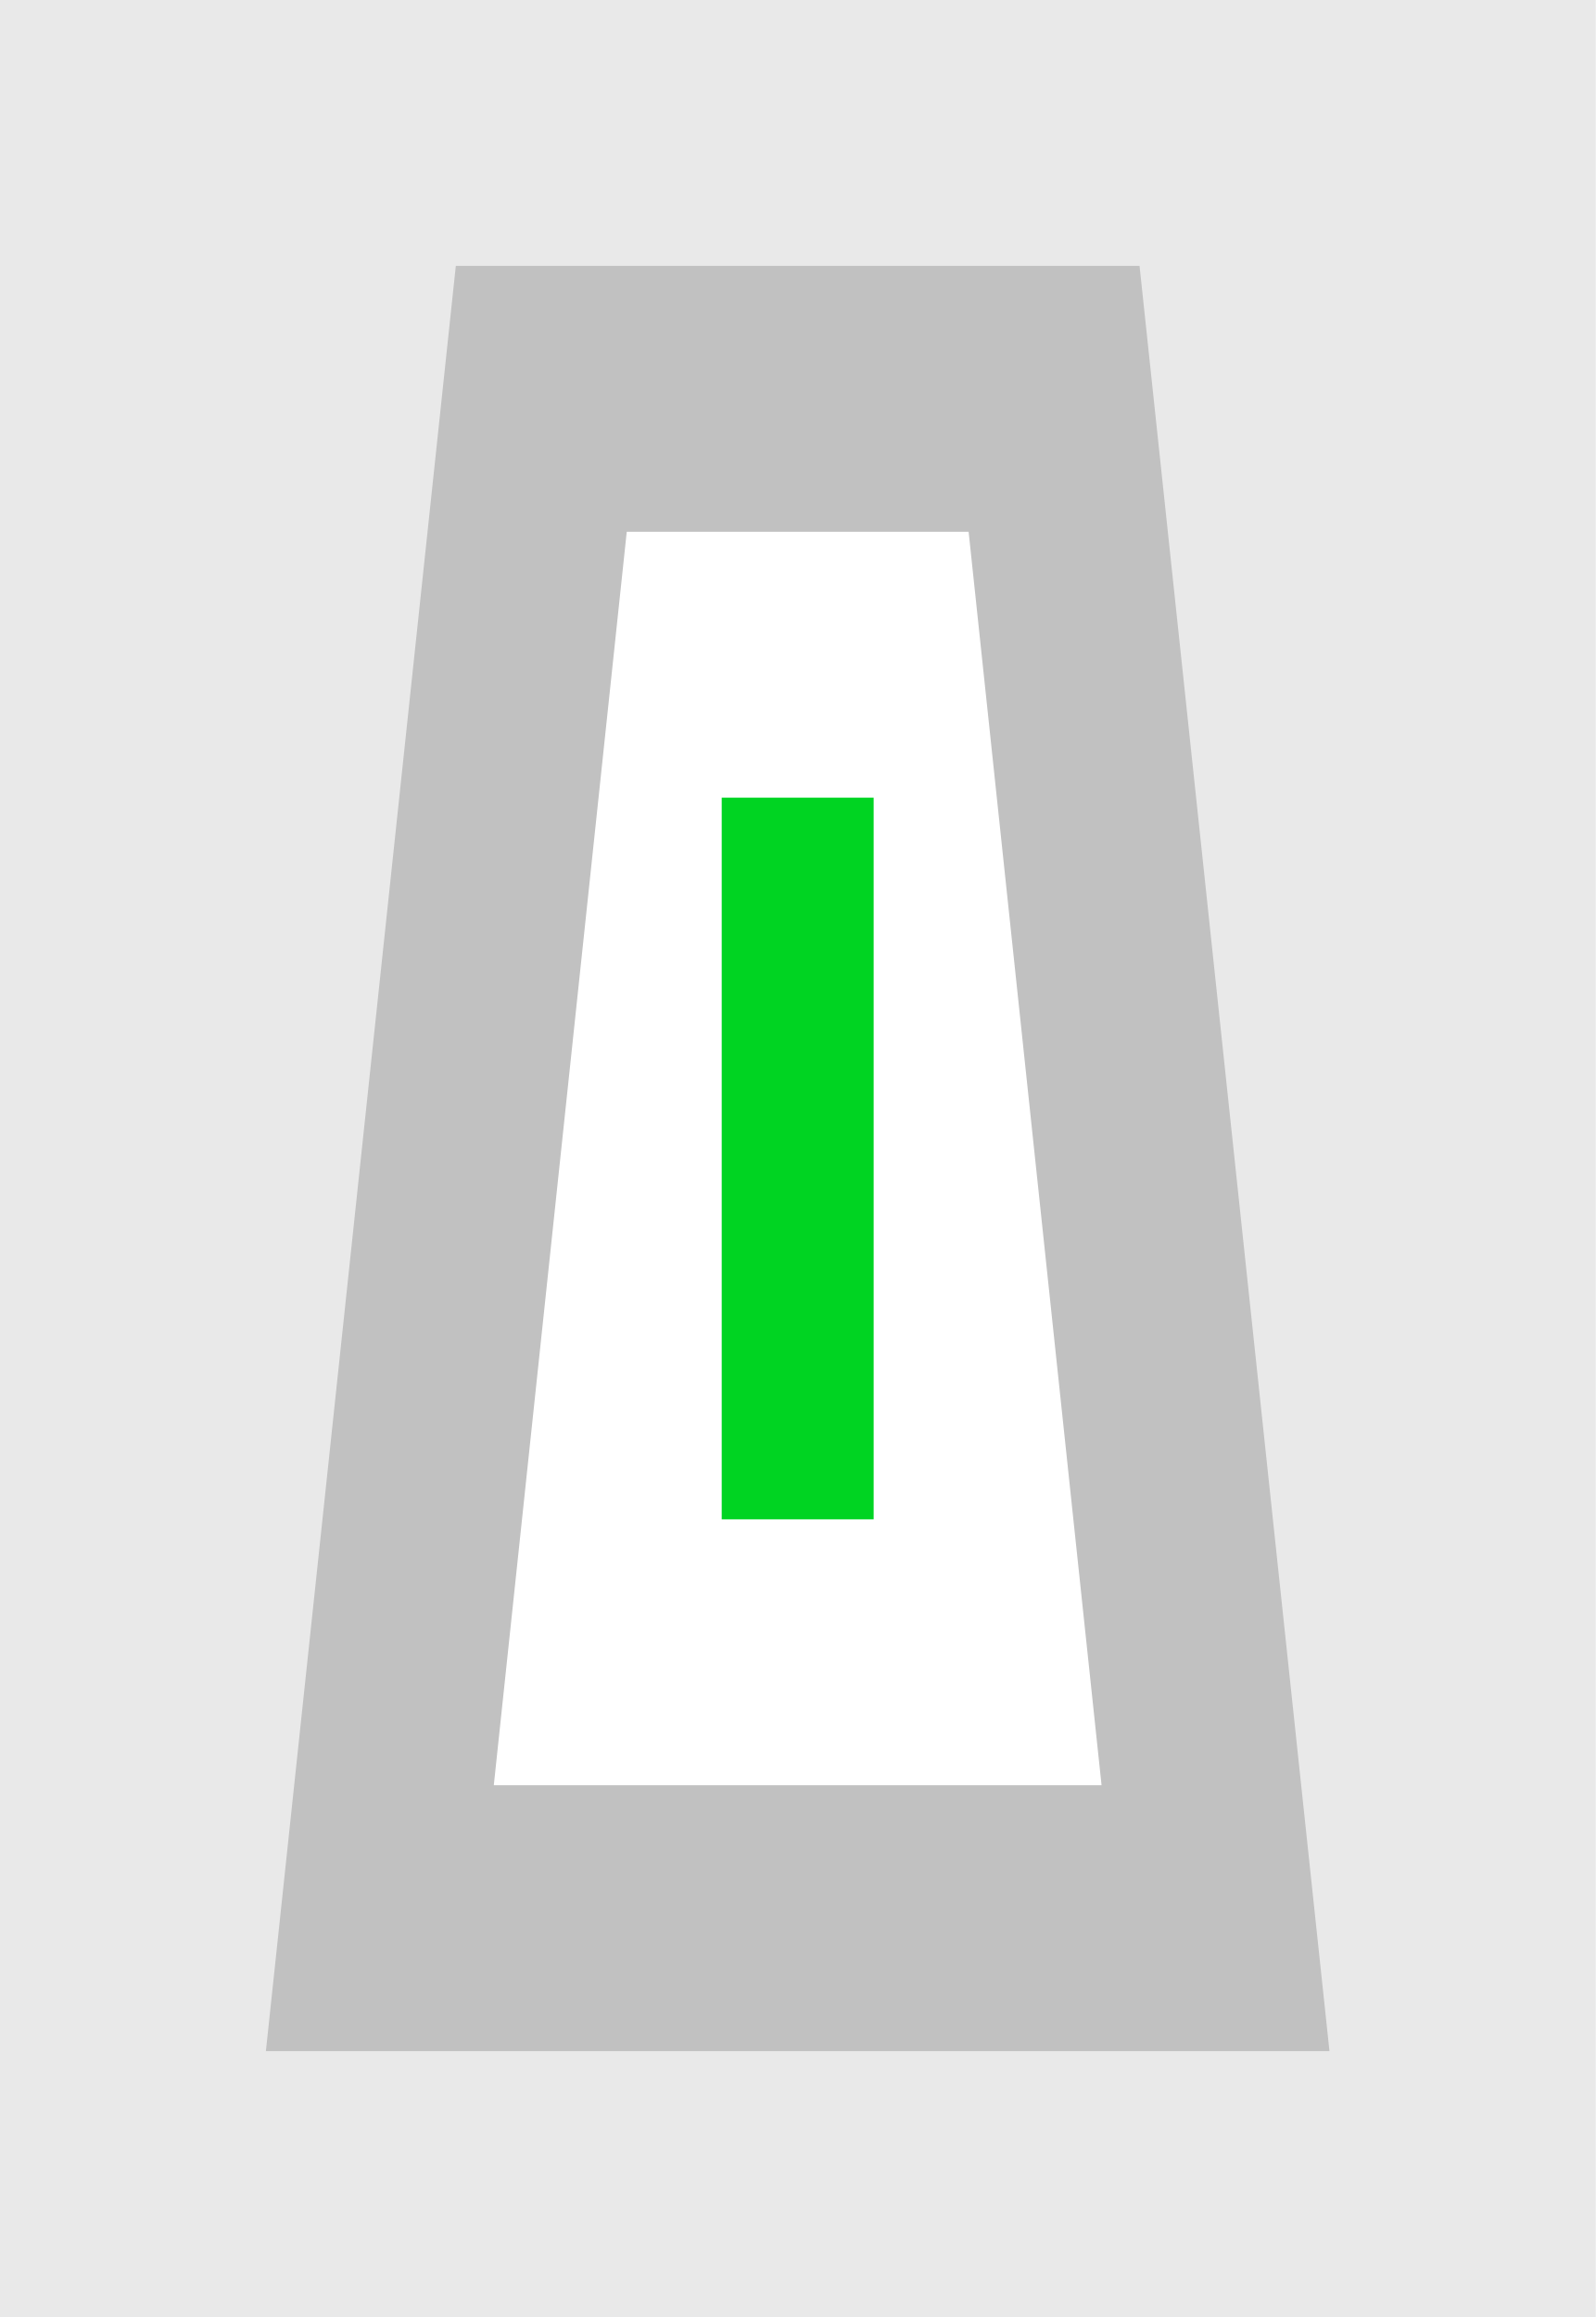
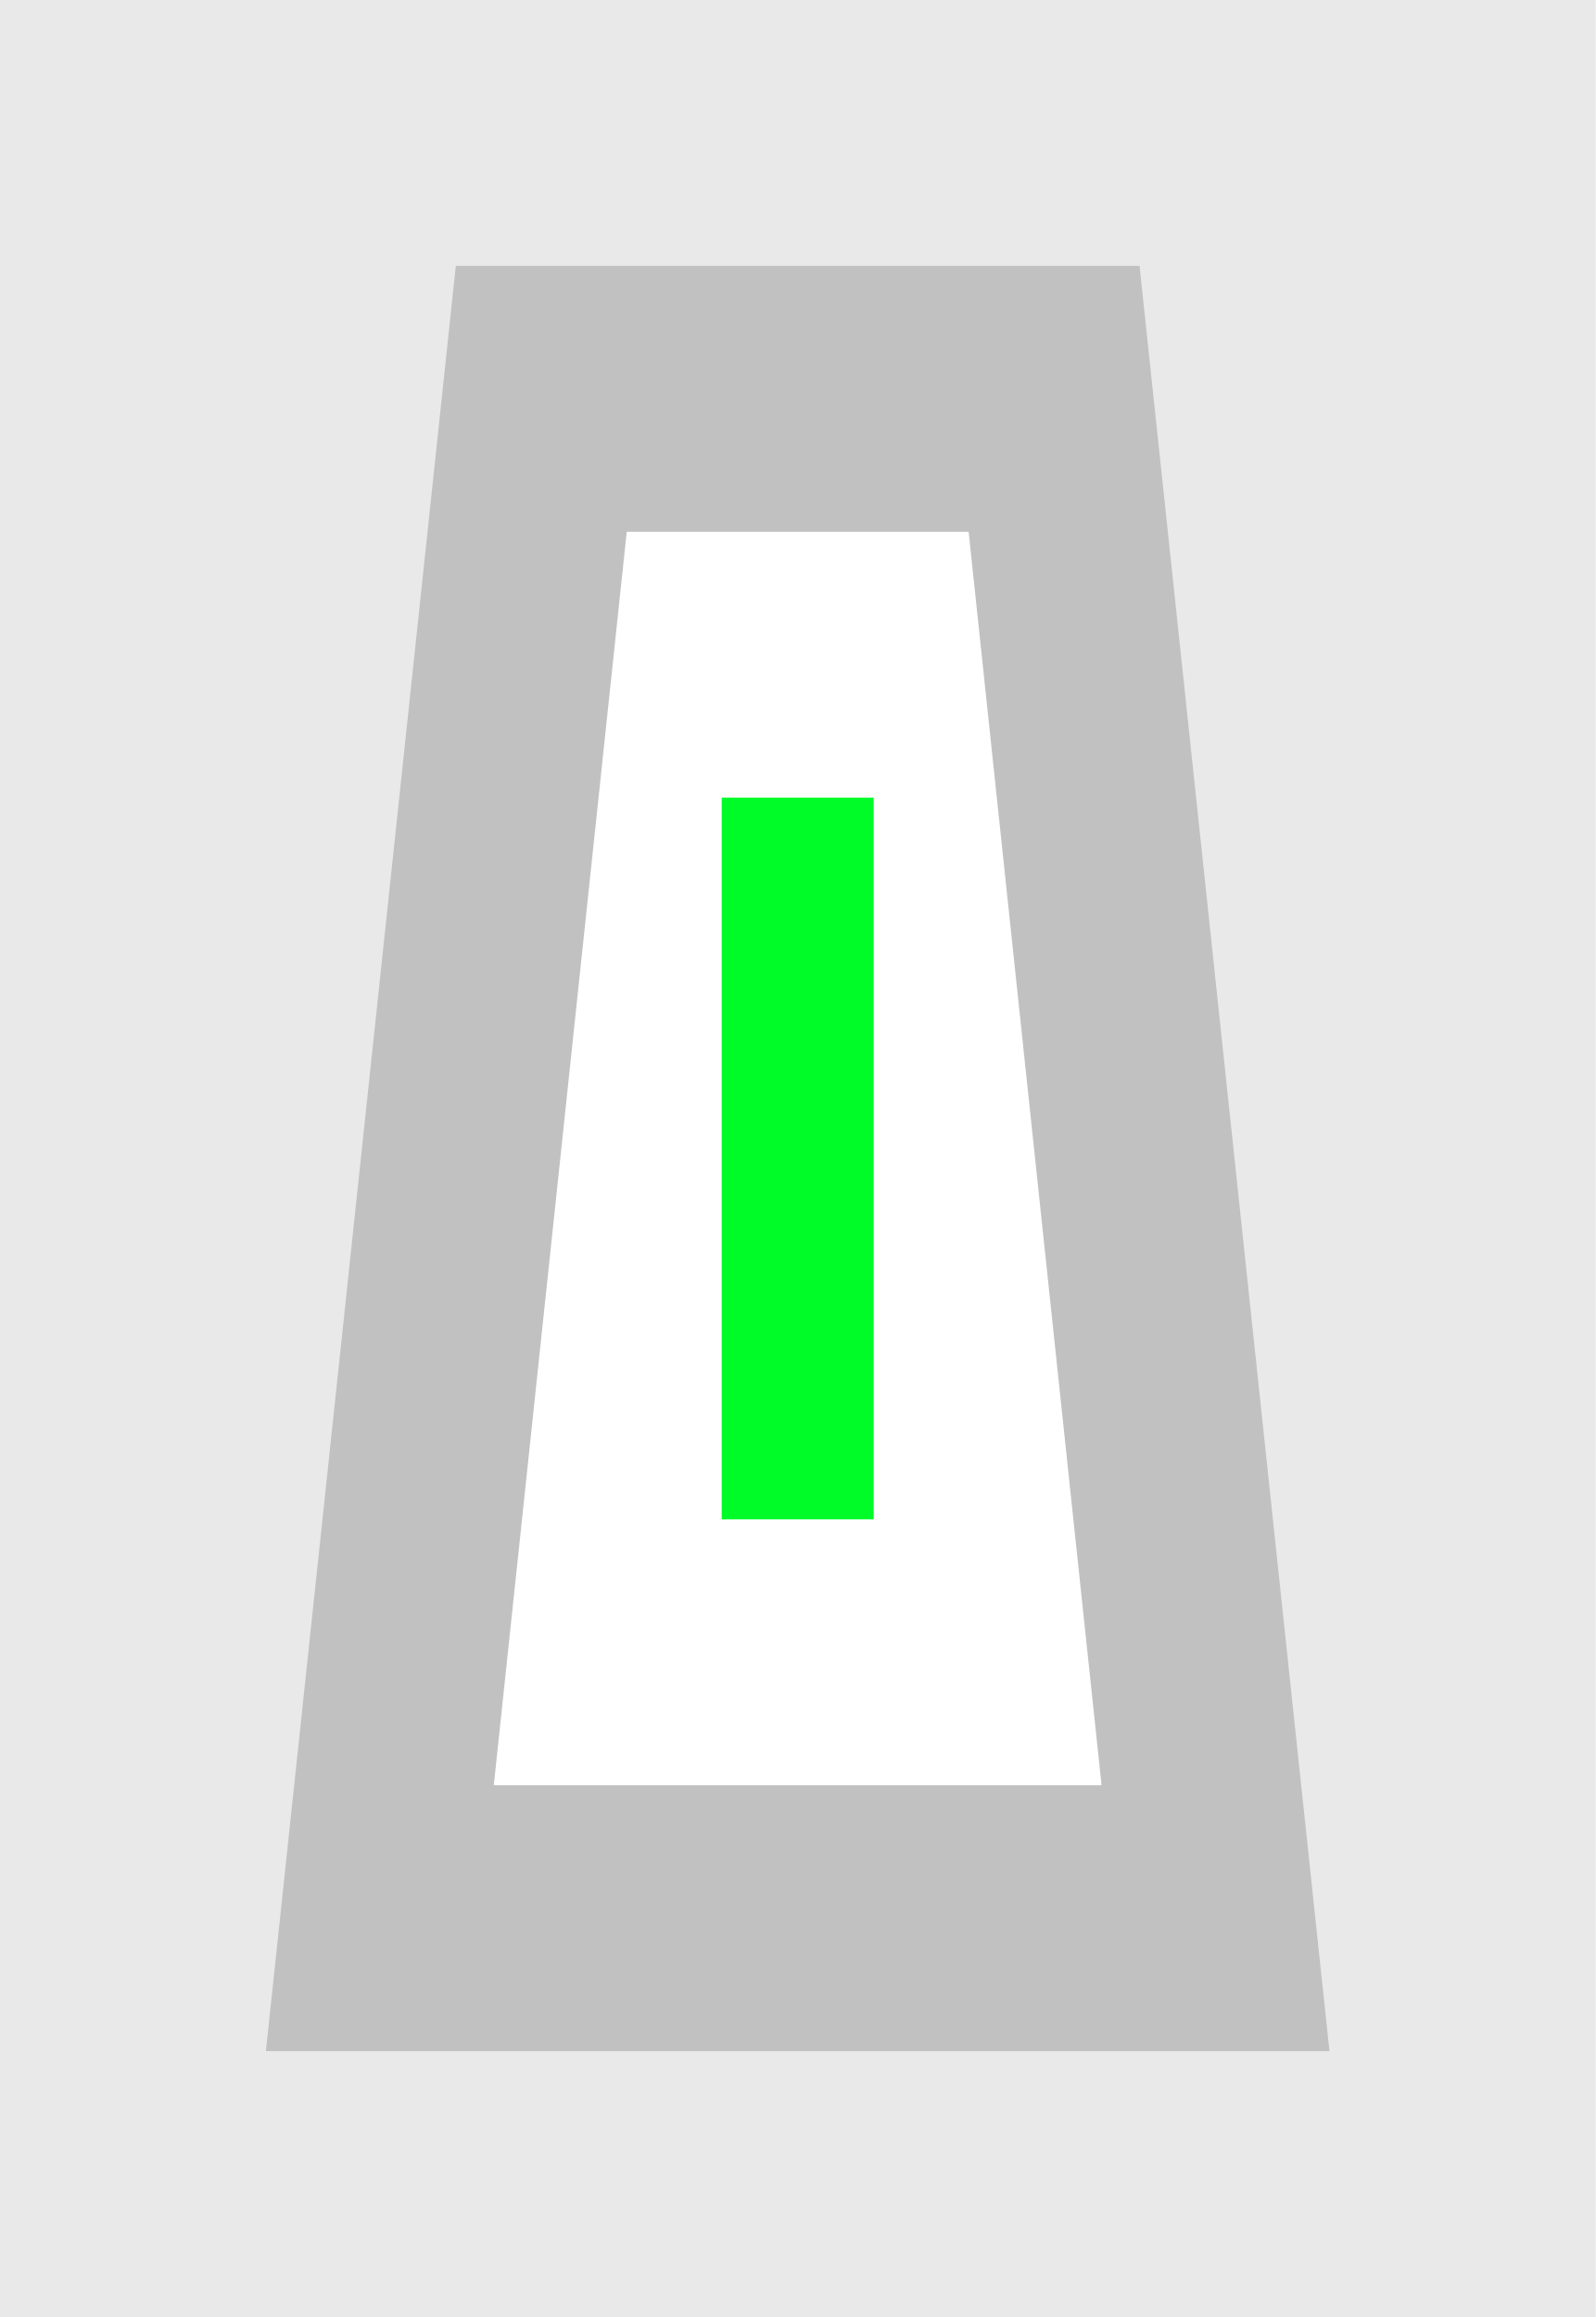
<svg xmlns="http://www.w3.org/2000/svg" viewBox="0 0 420 610">
  <rect width="420" height="610" fill="#e9e9e9" />
  <path d="M70 540L120 70H300L350 540Z" fill="#c1c1c1" />
  <path d="M165 140L255 140L290 470H130Z" fill="#fff" />
-   <path d="M190 210H230V400H190Z" fill="#00D422" />
+   <path d="M190 210H230V400H190Z" fill="#00FC28" />
</svg>
